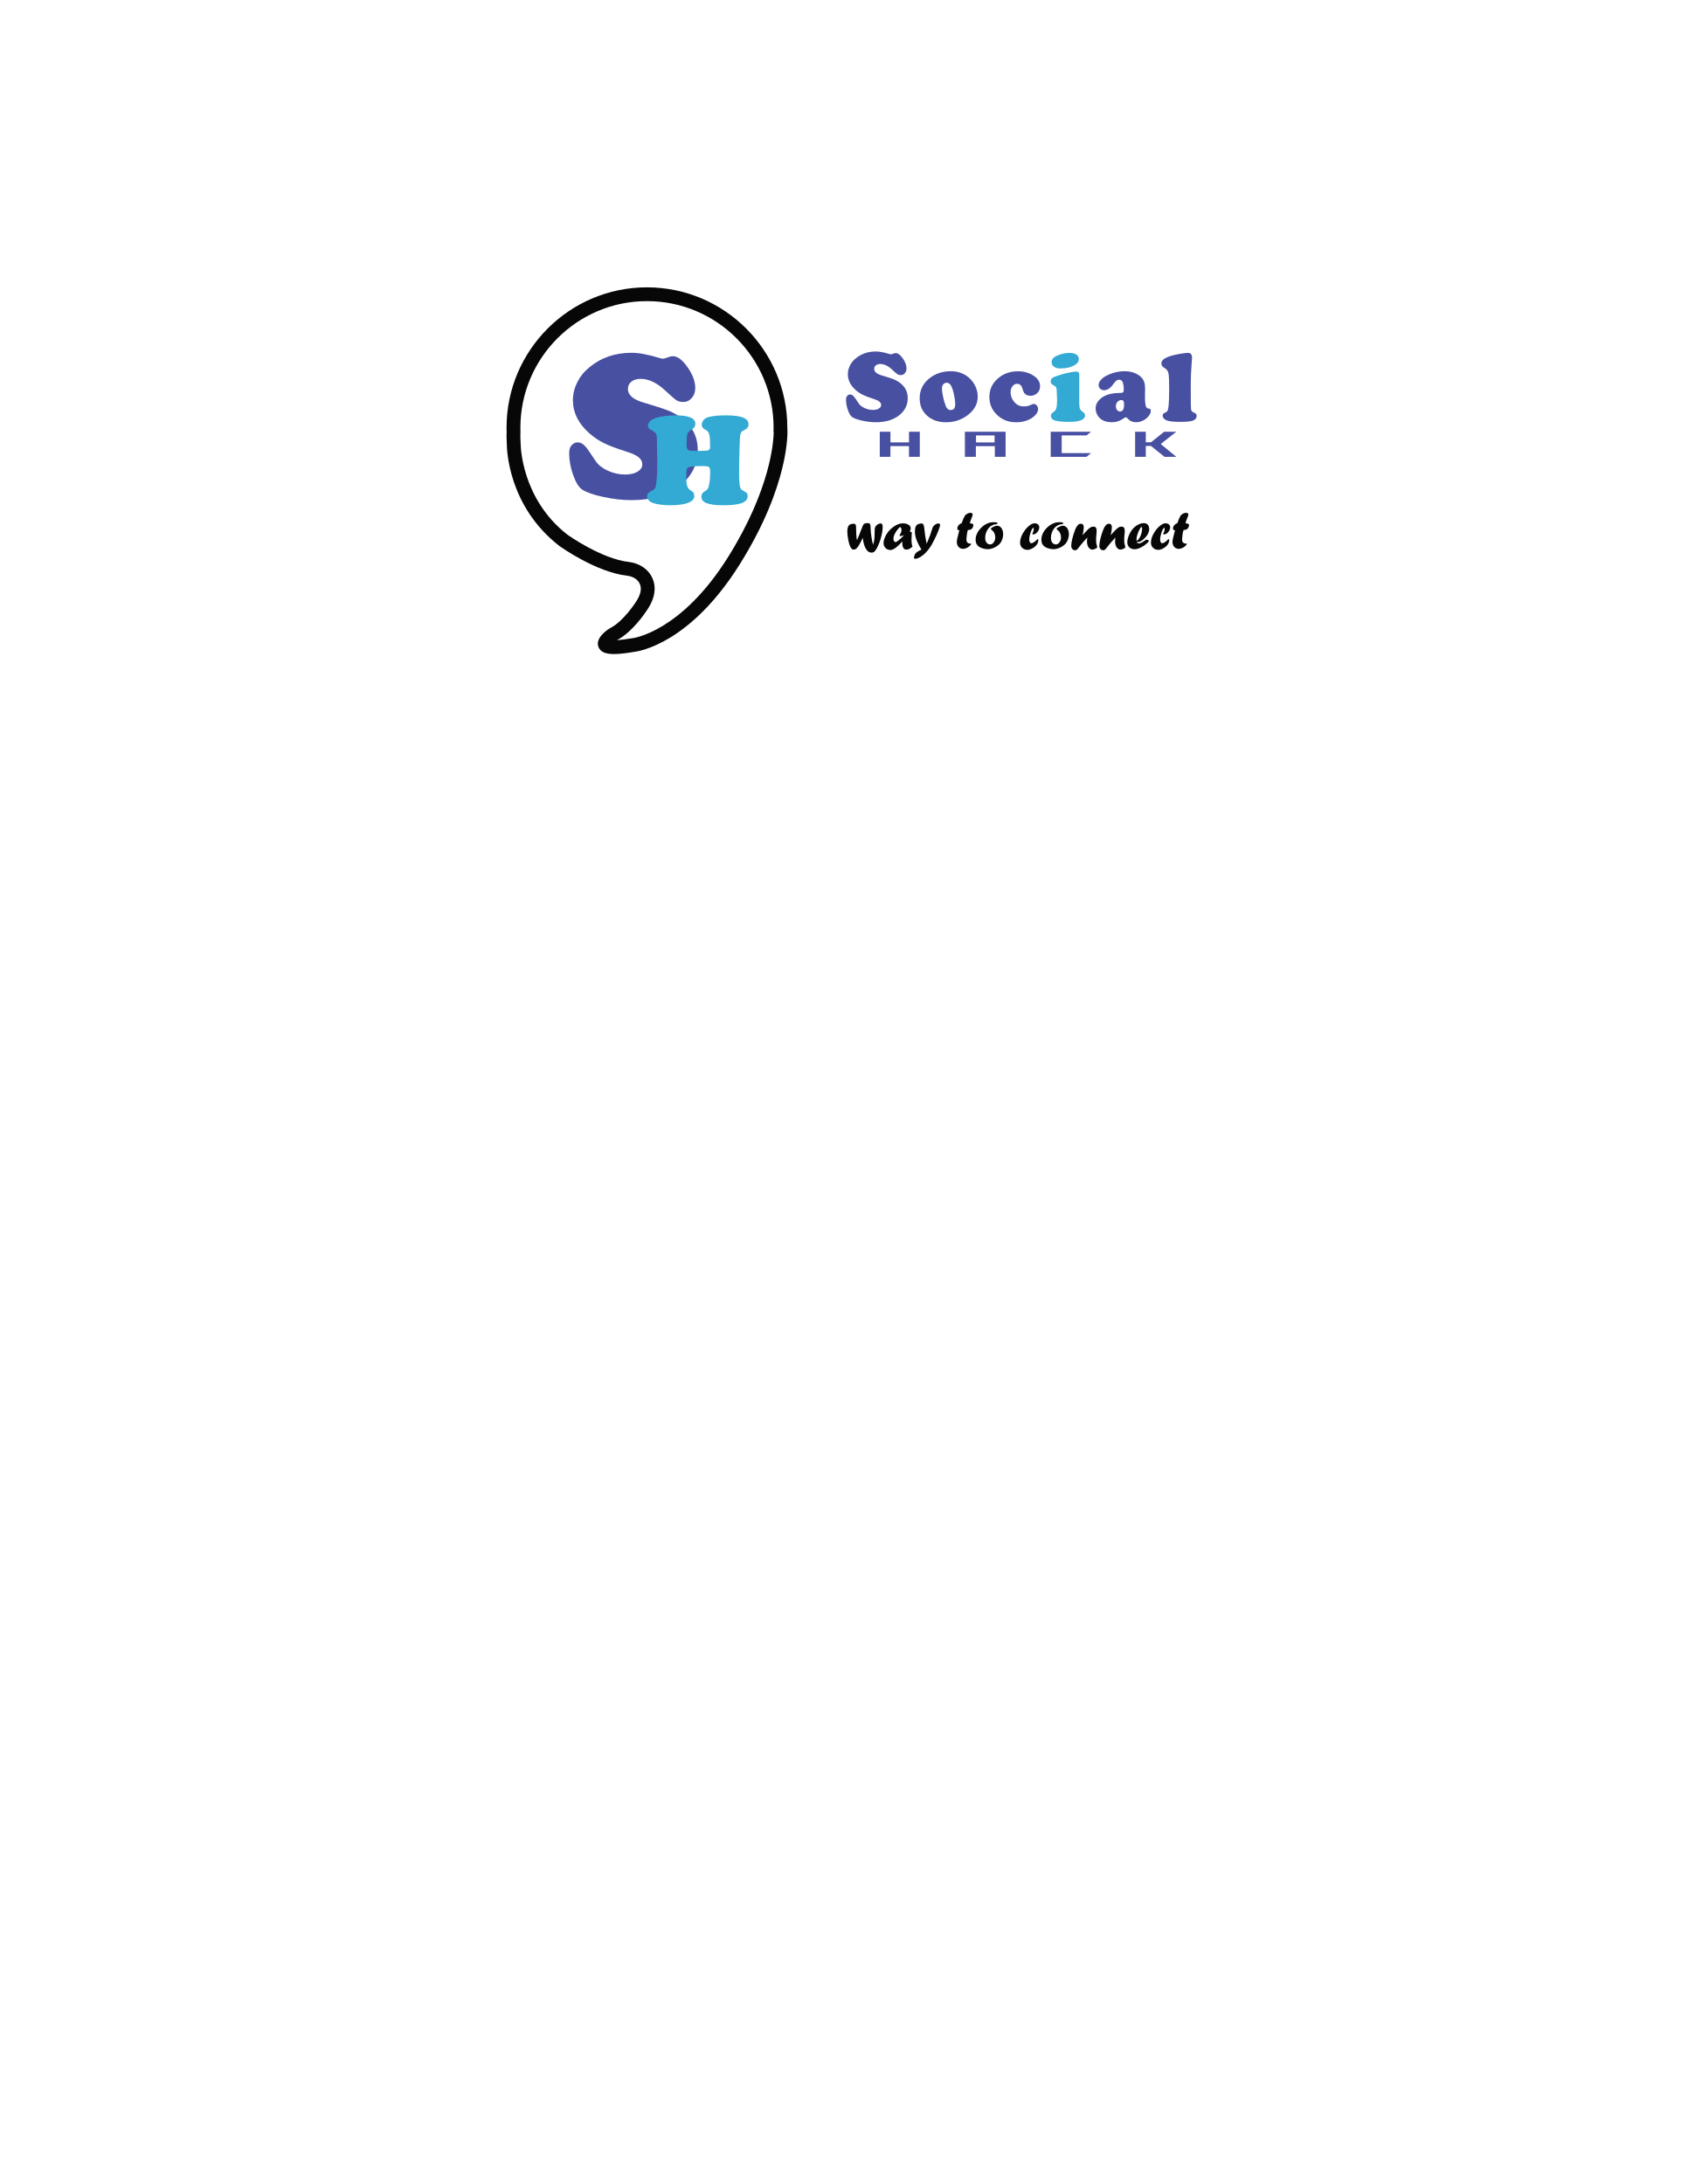
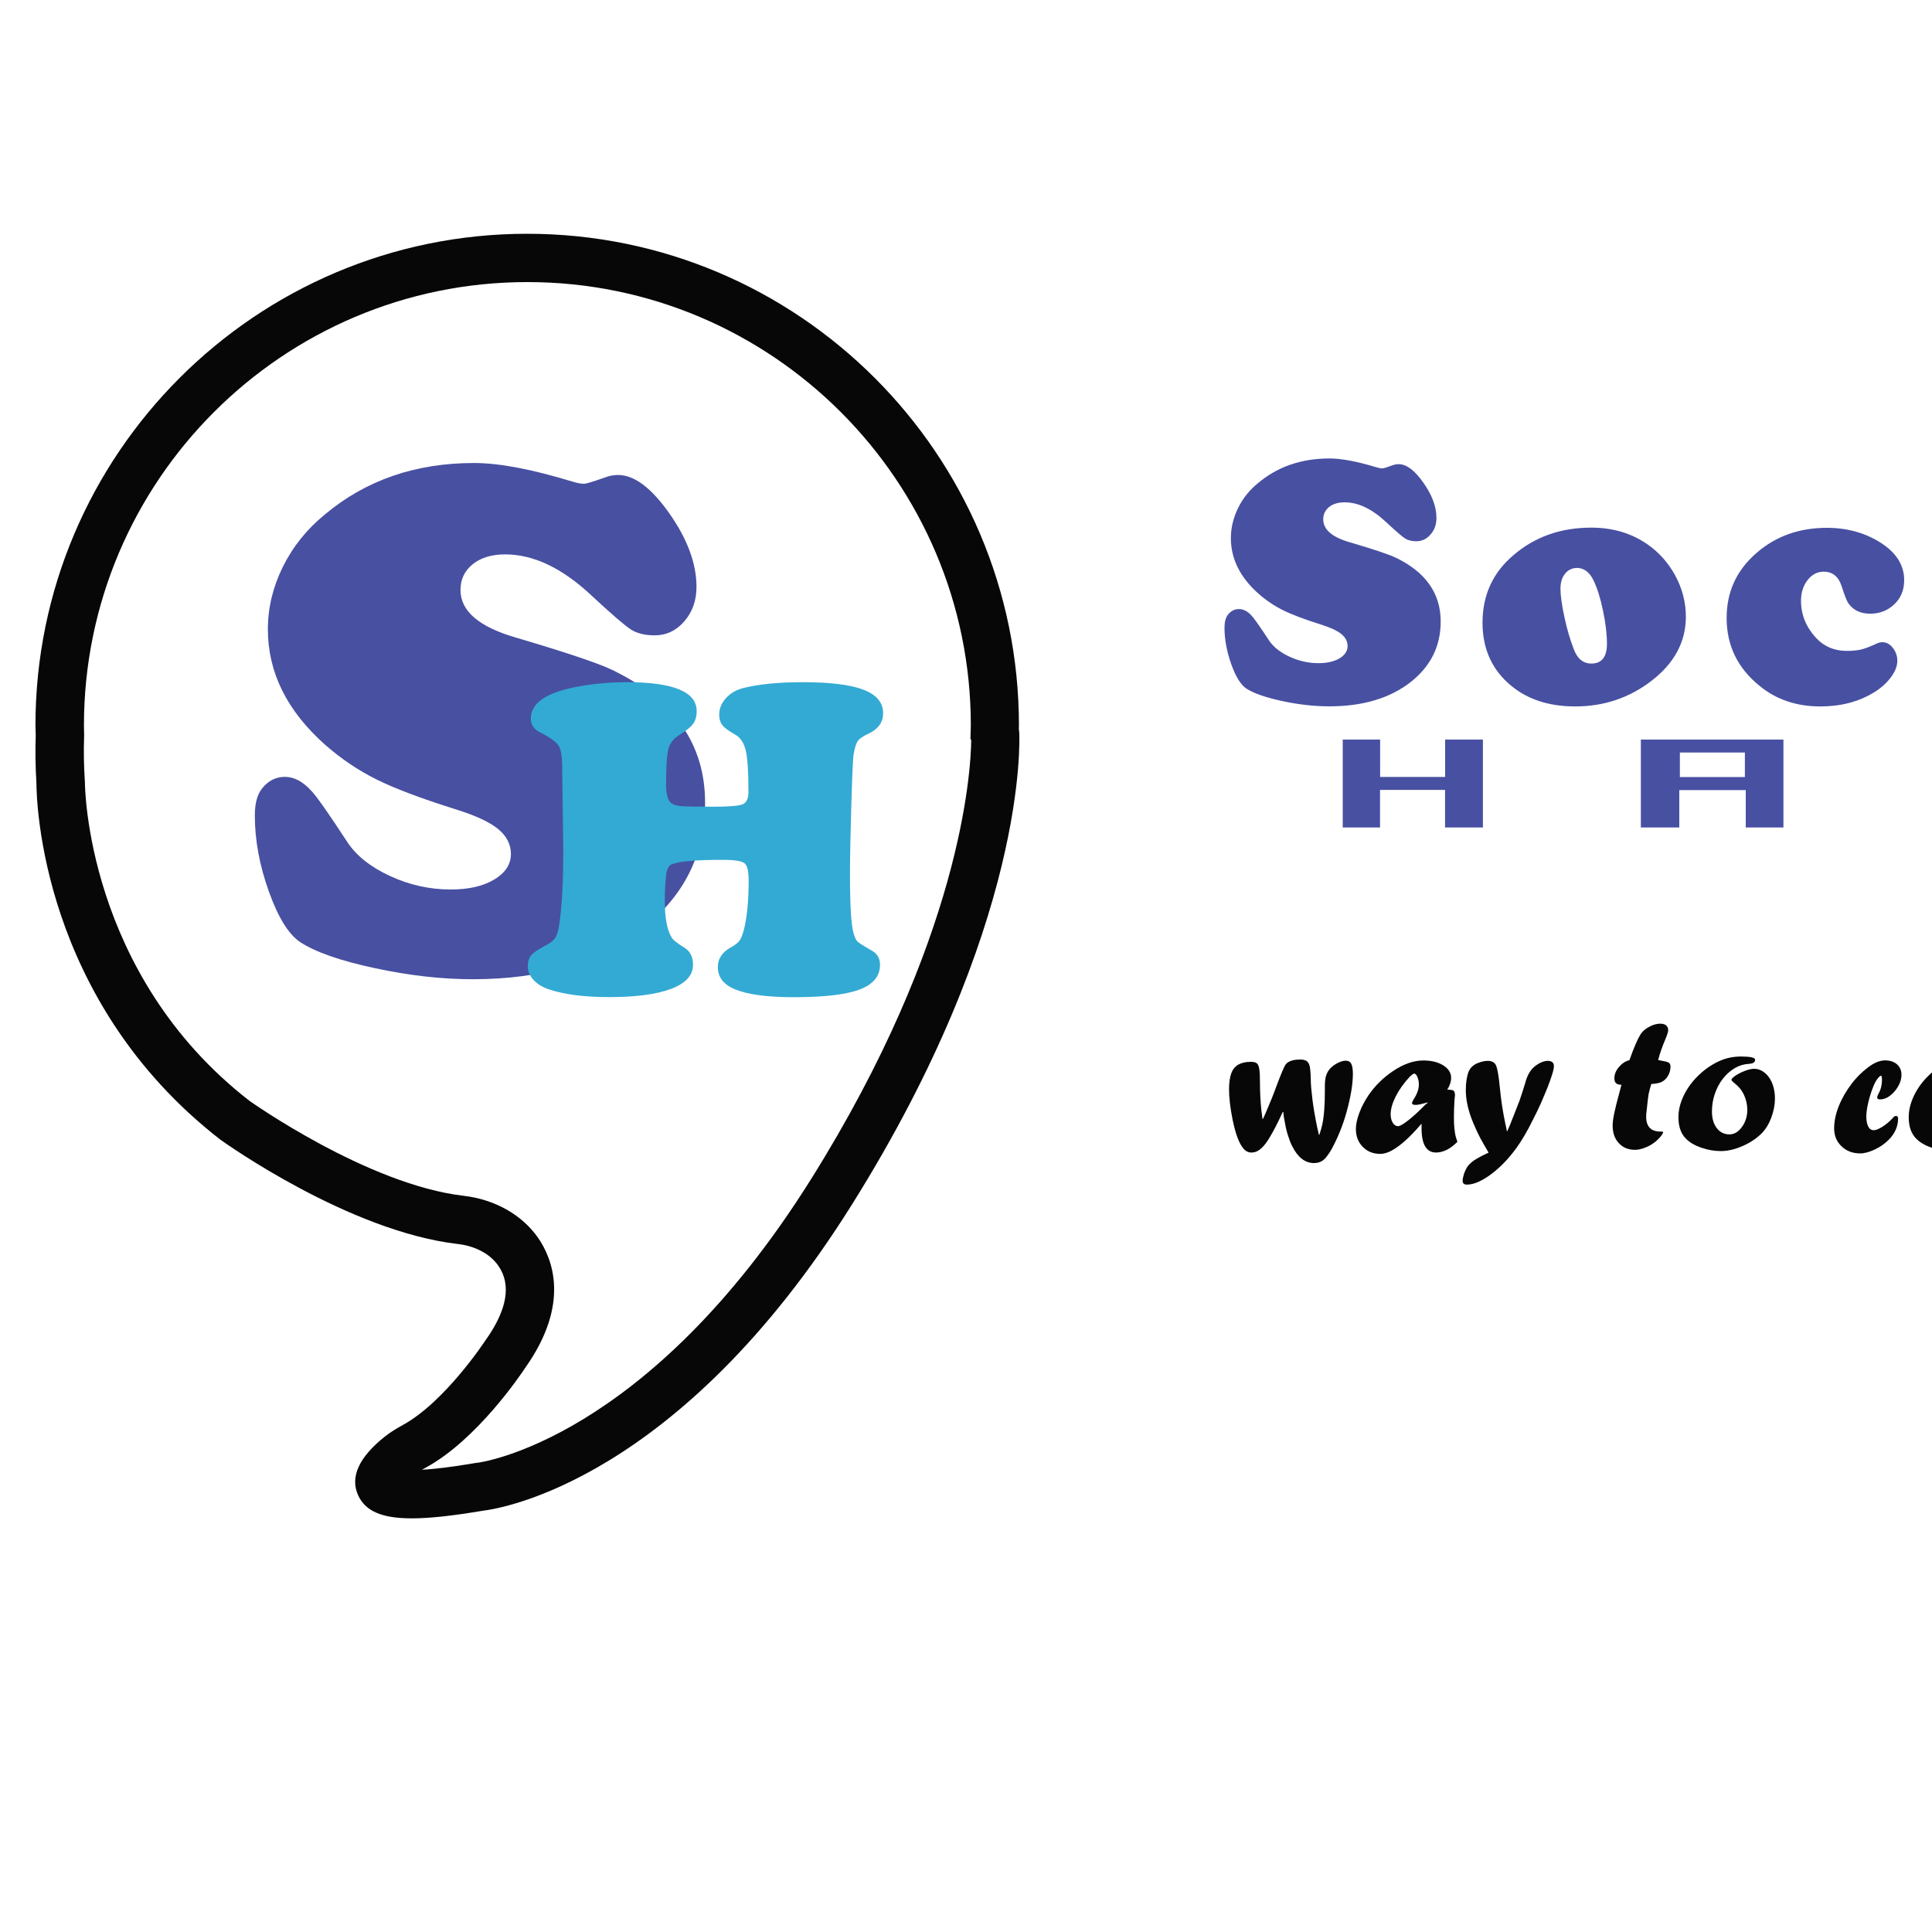
- <svg xmlns="http://www.w3.org/2000/svg" version="1.1" id="Layer_1" x="0px" y="0px" viewBox="0 0 612 792" style="enable-background:new 0 0 612 792;" xml:space="preserve">
+ <svg xmlns="http://www.w3.org/2000/svg" version="1.1" id="Layer_1" x="0px" y="0px" viewBox="180 80 200 200" style="enable-background:new 0 0 612 792;" xml:space="preserve">
  <style type="text/css">
	.st0{fill:none;stroke:#000000;stroke-miterlimit:10;}
	.st1{fill:#4850A2;}
	.st2{fill:#33AAD3;}
	.st3{fill:#070708;}
</style>
  <path class="st0" d="M154.49,230.73" />
  <g>
    <g>
      <g>
        <path class="st1" d="M229.08,127.93c2.58,0,5.97,0.64,10.16,1.92c0.5,0.15,0.9,0.23,1.2,0.23c0.25,0,1-0.23,2.26-0.68     c0.4-0.15,0.83-0.23,1.28-0.23c1.68,0,3.45,1.33,5.32,3.99s2.8,5.19,2.8,7.6c0,1.4-0.42,2.59-1.26,3.56s-1.86,1.45-3.07,1.45     c-1,0-1.82-0.2-2.45-0.6c-0.63-0.4-2.01-1.59-4.14-3.57c-3.01-2.81-5.97-4.21-8.88-4.21c-1.4,0-2.53,0.34-3.37,1.02     s-1.26,1.57-1.26,2.67c0,2.18,1.92,3.82,5.76,4.93c5.19,1.53,8.51,2.65,9.97,3.35c6.4,3.11,9.59,7.69,9.59,13.73     c0,5.34-2.18,9.71-6.55,13.09c-4.46,3.46-10.3,5.19-17.49,5.19c-3.21,0-6.6-0.38-10.16-1.15c-3.56-0.76-6.13-1.66-7.71-2.69     c-1.2-0.8-2.29-2.55-3.25-5.25c-0.97-2.7-1.45-5.32-1.45-7.88c0-1.23,0.25-2.16,0.75-2.78c0.63-0.8,1.42-1.2,2.37-1.2     c0.95,0,1.87,0.49,2.75,1.47c0.53,0.55,1.77,2.32,3.72,5.3c0.93,1.4,2.4,2.57,4.42,3.5s4.11,1.39,6.26,1.39     c1.86,0,3.36-0.34,4.51-1.03c1.15-0.69,1.73-1.57,1.73-2.65c0-1-0.45-1.87-1.35-2.6c-0.9-0.73-2.37-1.4-4.4-2.03     c-3.59-1.13-6.32-2.16-8.2-3.1s-3.64-2.13-5.27-3.56c-3.96-3.51-5.94-7.5-5.94-11.96c0-2.21,0.51-4.36,1.54-6.45     c1.03-2.09,2.48-3.91,4.36-5.44C217.87,129.7,223.02,127.93,229.08,127.93z" />
      </g>
      <g>
        <path class="st2" d="M244.89,150.62c4.82,0,7.23,1,7.23,2.99c0,0.54-0.12,0.98-0.37,1.32c-0.25,0.34-0.72,0.72-1.41,1.14     c-0.6,0.37-0.99,0.86-1.15,1.46c-0.16,0.6-0.24,1.82-0.24,3.66c0,1.08,0.2,1.75,0.6,1.99c0.23,0.15,0.58,0.25,1.05,0.28     c0.47,0.03,1.58,0.05,3.33,0.05c1.59,0,2.58-0.09,2.97-0.26c0.39-0.17,0.58-0.6,0.58-1.28c0-2.04-0.09-3.46-0.28-4.27     c-0.19-0.8-0.55-1.35-1.09-1.65c-0.68-0.39-1.13-0.71-1.34-0.99s-0.32-0.63-0.32-1.08c0-0.63,0.24-1.21,0.72-1.73     c0.48-0.52,1.11-0.87,1.88-1.05c1.61-0.39,3.62-0.58,6.05-0.58c2.84,0,4.94,0.26,6.29,0.78c1.35,0.52,2.03,1.33,2.03,2.42     c0,0.93-0.48,1.62-1.44,2.09c-0.6,0.28-1,0.54-1.18,0.8s-0.33,0.73-0.44,1.43c-0.06,0.39-0.14,2.1-0.23,5.15     c-0.09,3.04-0.14,5.46-0.14,7.26c0,3.14,0.12,5.13,0.35,5.98c0.12,0.46,0.26,0.77,0.42,0.93c0.15,0.15,0.64,0.46,1.46,0.93     c0.59,0.32,0.88,0.82,0.88,1.48c0,1.17-0.7,2.03-2.1,2.56c-1.4,0.53-3.67,0.8-6.8,0.8c-2.75,0-4.78-0.27-6.1-0.81     c-1.19-0.49-1.79-1.26-1.79-2.3c0-0.88,0.46-1.57,1.37-2.06c0.45-0.25,0.75-0.49,0.92-0.74c0.16-0.25,0.32-0.7,0.48-1.37     c0.28-1.3,0.42-2.89,0.42-4.78c0-0.97-0.14-1.58-0.43-1.81s-1.03-0.35-2.24-0.35c-2.77,0-4.53,0.15-5.29,0.46     c-0.31,0.12-0.5,0.49-0.58,1.09c-0.09,0.74-0.14,1.65-0.14,2.74c0,1.76,0.25,3.03,0.74,3.8c0.17,0.25,0.57,0.56,1.21,0.95     c0.65,0.37,0.97,0.98,0.97,1.83c0,1.08-0.75,1.91-2.25,2.48c-1.5,0.57-3.64,0.86-6.42,0.86c-2.53,0-4.61-0.26-6.21-0.79     c-0.7-0.23-1.24-0.56-1.63-0.99c-0.39-0.43-0.59-0.89-0.59-1.4c0-0.51,0.12-0.9,0.37-1.18c0.25-0.28,0.79-0.63,1.62-1.07     c0.43-0.22,0.74-0.49,0.92-0.83c0.18-0.34,0.31-0.91,0.41-1.72c0.23-1.81,0.35-4.17,0.35-7.09c0-0.54-0.01-1.18-0.02-1.92     c-0.06-3.71-0.09-5.83-0.09-6.35c0.02-1.33-0.1-2.21-0.34-2.63c-0.24-0.43-0.87-0.89-1.89-1.4c-0.68-0.32-1.02-0.81-1.02-1.46     c0-1.56,1.51-2.64,4.54-3.25C241.22,150.8,243.03,150.62,244.89,150.62z" />
      </g>
      <g>
        <path class="st3" d="M222.64,237.18c-3.18,0-4.84-0.78-5.57-2.4c-0.85-1.88,0.08-3.92,2.76-6.06c0.63-0.5,1.27-0.87,1.83-1.18     c4.38-2.38,8.52-8.68,8.56-8.74l0.06-0.08c2.23-3.15,2.67-5.73,1.31-7.69c-0.85-1.22-2.38-2.04-4.18-2.25     c-11.26-1.3-24.08-10.43-24.62-10.82c-18.56-14.43-19.01-35.07-19.02-36.9c-0.1-1.65-0.13-3.33-0.07-4.99l-0.01-0.24     c-0.01-0.24-0.02-0.49-0.02-0.73c0-28.07,22.83-50.9,50.9-50.9c28.07,0,50.91,22.83,50.91,50.9c0,0.12,0,0.25-0.01,0.37     l0.04,0.33c0.04,0.8,0.85,19.91-17.34,48.93l0,0c-17.91,28.57-36.38,31.44-38.12,31.65C226.95,236.9,224.53,237.18,222.64,237.18     z M234.39,221.57c-0.45,0.68-5,7.47-10.32,10.36c-0.13,0.07-0.26,0.15-0.39,0.22c1.24-0.07,3.04-0.27,5.6-0.71l0.18-0.02     c0.16-0.02,17.5-2.24,34.49-29.34l0,0c15.58-24.87,16.55-42.2,16.59-45.46l-0.08-0.15l0.03-0.99c0.01-0.13,0.01-0.25,0.01-0.38     c0-25.31-20.59-45.9-45.91-45.9c-25.31,0-45.9,20.59-45.9,45.9c0,0.19,0.01,0.38,0.01,0.57l0.01,0.42l0,0.07     c-0.06,1.57-0.03,3.09,0.07,4.66l0.01,0.09l0,0.09c0,0.19,0.08,19.78,17.01,32.94c0.04,0.03,12.24,8.7,22.21,9.85     c3.23,0.38,6.04,1.97,7.7,4.36C237.21,210.33,239.05,214.97,234.39,221.57z" />
      </g>
    </g>
    <g>
      <path class="st1" d="M317.63,127.46c1.24,0,2.87,0.31,4.88,0.92c0.24,0.07,0.43,0.11,0.58,0.11c0.12,0,0.48-0.11,1.08-0.33    c0.19-0.07,0.4-0.11,0.62-0.11c0.81,0,1.66,0.64,2.56,1.92c0.9,1.28,1.35,2.49,1.35,3.65c0,0.67-0.2,1.24-0.61,1.71    c-0.4,0.46-0.89,0.7-1.47,0.7c-0.48,0-0.87-0.1-1.17-0.29c-0.3-0.19-0.96-0.76-1.99-1.72c-1.45-1.35-2.87-2.02-4.26-2.02    c-0.67,0-1.21,0.16-1.62,0.49c-0.4,0.33-0.6,0.75-0.6,1.28c0,1.05,0.92,1.84,2.76,2.37c2.49,0.73,4.09,1.27,4.79,1.61    c3.07,1.49,4.61,3.69,4.61,6.59c0,2.57-1.05,4.66-3.14,6.29c-2.14,1.66-4.94,2.49-8.4,2.49c-1.54,0-3.17-0.18-4.88-0.55    c-1.71-0.37-2.94-0.8-3.7-1.29c-0.58-0.39-1.1-1.23-1.56-2.52c-0.46-1.29-0.7-2.56-0.7-3.79c0-0.59,0.12-1.04,0.36-1.34    c0.3-0.39,0.68-0.58,1.14-0.58c0.46,0,0.9,0.23,1.32,0.7c0.25,0.27,0.85,1.11,1.79,2.55c0.45,0.67,1.15,1.23,2.12,1.68    c0.97,0.45,1.97,0.67,3.01,0.67c0.89,0,1.61-0.17,2.17-0.5c0.55-0.33,0.83-0.76,0.83-1.27c0-0.48-0.22-0.9-0.65-1.25    c-0.43-0.35-1.14-0.67-2.11-0.98c-1.72-0.54-3.04-1.04-3.94-1.49c-0.9-0.45-1.75-1.02-2.53-1.71c-1.9-1.69-2.85-3.6-2.85-5.75    c0-1.06,0.25-2.09,0.74-3.1c0.49-1.01,1.19-1.88,2.1-2.61C312.25,128.31,314.72,127.46,317.63,127.46z" />
    </g>
    <g>
      <path class="st1" d="M344.73,134.62c2.21,0,4.14,0.57,5.8,1.72c1.19,0.82,2.15,1.89,2.87,3.2c0.75,1.37,1.12,2.81,1.12,4.3    c0,2.61-1.2,4.84-3.6,6.67c-2.29,1.75-4.91,2.62-7.86,2.62c-2.88,0-5.21-0.82-6.99-2.46c-1.73-1.59-2.6-3.66-2.6-6.21    c0-2.84,1.06-5.17,3.18-6.97C338.87,135.57,341.56,134.62,344.73,134.62z M343.29,138.79c-0.53,0-0.95,0.2-1.27,0.59    c-0.32,0.39-0.48,0.91-0.48,1.56c0,0.72,0.14,1.71,0.41,2.95c0.27,1.25,0.59,2.35,0.97,3.32c0.37,0.99,0.98,1.48,1.82,1.48    c1.07,0,1.61-0.68,1.61-2.04c0-1.01-0.14-2.16-0.41-3.45c-0.27-1.29-0.6-2.34-0.99-3.14C344.55,139.24,344,138.82,343.29,138.79z" />
    </g>
    <g>
      <path class="st1" d="M369.12,134.64c2.14,0,4.04,0.54,5.67,1.61c1.55,1.02,2.33,2.29,2.33,3.81c0,1.05-0.36,1.9-1.08,2.55    c-0.67,0.61-1.49,0.92-2.44,0.92c-1,0-1.75-0.36-2.26-1.08c-0.16-0.23-0.39-0.81-0.69-1.75c-0.32-1.01-0.95-1.52-1.86-1.52    c-0.66,0-1.22,0.29-1.67,0.87c-0.45,0.58-0.68,1.29-0.68,2.13c0,1.45,0.52,2.73,1.55,3.85c0.84,0.9,1.9,1.35,3.18,1.35    c0.6,0,1.11-0.05,1.52-0.15c0.41-0.1,0.95-0.31,1.61-0.62c0.17-0.08,0.35-0.13,0.56-0.13c0.41,0,0.77,0.19,1.08,0.58    c0.31,0.39,0.47,0.84,0.47,1.35c0,0.54-0.22,1.11-0.67,1.71c-0.45,0.6-1.03,1.12-1.75,1.56c-1.57,0.96-3.42,1.45-5.55,1.45    c-2.48,0-4.6-0.72-6.34-2.17c-2.24-1.83-3.36-4.16-3.36-6.99c0-2.72,1.04-4.97,3.13-6.76    C363.86,135.49,366.28,134.64,369.12,134.64z" />
    </g>
    <g>
      <path class="st2" d="M391.34,135.88v10.5c0,0.83,0.08,1.44,0.23,1.82c0.15,0.39,0.46,0.74,0.91,1.07    c0.37,0.27,0.62,0.49,0.75,0.68c0.13,0.19,0.19,0.42,0.19,0.71c0,1.55-1.97,2.33-5.91,2.33c-2.12,0-3.8-0.17-5.04-0.51    c-0.42-0.12-0.76-0.33-1.02-0.63c-0.26-0.3-0.39-0.64-0.39-1.03c0-0.33,0.07-0.58,0.2-0.76s0.47-0.47,1.01-0.87    c0.37-0.28,0.64-0.73,0.79-1.35c0.16-0.63,0.23-1.56,0.23-2.8c0-0.4-0.03-1.14-0.08-2.23c-0.05-1.09-0.09-1.73-0.12-1.91    c-0.07-0.49-0.41-0.87-1.01-1.14c-0.75-0.33-1.12-0.81-1.12-1.45c0-0.76,0.49-1.32,1.46-1.7c1.35-0.52,2.79-0.96,4.34-1.32    c1.54-0.36,2.73-0.54,3.58-0.54C391.01,134.76,391.34,135.14,391.34,135.88z M387.76,127.97c1.05,0,1.88,0.2,2.49,0.59    c0.61,0.39,0.92,0.92,0.92,1.58c0,0.93-0.46,1.66-1.39,2.2c-1.47,0.86-3.25,1.28-5.33,1.28c-0.88,0-1.58-0.17-2.1-0.51    c-0.7-0.43-1.05-1.04-1.05-1.81c0-1.04,0.74-1.85,2.22-2.44C385.04,128.27,386.45,127.97,387.76,127.97z" />
    </g>
    <g>
      <path class="st1" d="M407.79,134.62c2.1,0,3.87,0.53,5.33,1.59c0.77,0.57,1.31,1.21,1.62,1.94c0.31,0.73,0.46,1.73,0.46,3.01    l-0.04,2.69c0,1.87,0.13,3.08,0.4,3.63c0.13,0.27,0.26,0.43,0.38,0.51s0.37,0.14,0.76,0.2c0.39,0.06,0.58,0.31,0.58,0.76    c0,0.58-0.23,1.18-0.7,1.81c-0.46,0.63-1.06,1.15-1.8,1.57c-0.9,0.53-1.85,0.79-2.84,0.79c-1.27,0-2.26-0.43-3-1.3    c-0.25-0.31-0.49-0.47-0.7-0.47c-0.24,0-0.56,0.15-0.96,0.45c-1.2,0.88-2.57,1.32-4.1,1.32c-1.58,0-2.85-0.34-3.83-1.01    c-0.64-0.45-1.14-1.03-1.52-1.74c-0.37-0.72-0.56-1.47-0.56-2.25c0-1.25,0.51-2.36,1.52-3.32c1.58-1.52,3.94-2.28,7.08-2.29    c0.7,0,1.14-0.07,1.32-0.21c0.18-0.14,0.27-0.46,0.27-0.97c0-1.28-0.13-2.2-0.4-2.77c-0.26-0.57-0.7-0.86-1.3-0.86    c-0.36,0-0.68,0.11-0.97,0.33c-0.28,0.22-0.64,0.61-1.06,1.19c-1.07,1.53-2.19,2.29-3.36,2.29c-0.59,0-1.07-0.17-1.45-0.52    c-0.37-0.35-0.56-0.81-0.56-1.37c0-0.58,0.23-1.16,0.7-1.73s1.09-1.08,1.89-1.52C403.15,135.2,405.42,134.62,407.79,134.62z     M406.58,145.08c-0.53,0-0.99,0.22-1.38,0.65c-0.39,0.43-0.59,0.95-0.59,1.55c0,0.58,0.14,1.04,0.42,1.4    c0.28,0.35,0.64,0.53,1.1,0.53c0.96,0,1.45-0.81,1.45-2.44c0-0.66-0.07-1.11-0.21-1.34C407.23,145.21,406.97,145.09,406.58,145.08    z" />
    </g>
    <g>
      <path class="st1" d="M431.77,138.3v5.8c0,2.57,0.04,4.06,0.12,4.48c0.08,0.42,0.38,0.75,0.89,0.98c0.45,0.19,0.74,0.37,0.89,0.54    c0.15,0.17,0.23,0.41,0.23,0.72c0,0.4-0.14,0.76-0.42,1.08c-0.28,0.33-0.66,0.55-1.13,0.69c-0.87,0.26-2.33,0.4-4.39,0.4    c-2.32,0-3.96-0.17-4.9-0.52c-0.43-0.16-0.79-0.4-1.07-0.73c-0.28-0.33-0.42-0.68-0.42-1.04c0-0.29,0.08-0.51,0.23-0.67    c0.15-0.16,0.48-0.34,0.98-0.56c0.47-0.2,0.76-0.76,0.87-1.68c0.19-1.57,0.29-3.79,0.29-6.68c0-2.94-0.08-4.83-0.25-5.67    c-0.17-0.84-0.59-1.47-1.26-1.88c-0.51-0.29-0.85-0.56-1.04-0.82c-0.19-0.26-0.28-0.57-0.28-0.95c0-0.59,0.28-1.1,0.85-1.54    c0.57-0.44,1.47-0.85,2.71-1.22c0.83-0.25,1.91-0.49,3.23-0.72c1.32-0.23,2.29-0.34,2.89-0.34c0.95,0,1.43,0.59,1.43,1.77    c0,0.39-0.06,1.27-0.18,2.66C431.88,134.53,431.79,136.51,431.77,138.3z" />
    </g>
    <g>
      <g>
        <path class="st1" d="M333.51,156.56v9.1h-3.92v-3.89h-6.73v3.89H319v-9.1h3.87v3.87h6.73v-3.87H333.51z" />
      </g>
      <g>
        <path class="st1" d="M364.62,156.56v9.1h-3.9v-3.87h-6.88v3.87h-3.98v-9.1H364.62z M353.9,157.9v2.54h6.73v-2.54H353.9z" />
      </g>
      <g>
        <path class="st1" d="M395.62,164.32l-1.67,1.34h-12.97v-9.1h14.63l-1.65,1.34h-9v6.42H395.62z" />
      </g>
      <g>
        <path class="st1" d="M420.87,161.02l5.65,4.64h-4.27l-4.91-3.94h-1.88v3.94h-3.87v-9.1h3.87v3.82h1.88l4.78-3.82h4.4     L420.87,161.02z" />
      </g>
    </g>
    <g>
      <path class="st3" d="M312.78,195.14l-0.42,0.88c-0.38,0.79-0.74,1.43-1.05,1.93s-0.62,0.84-0.89,1.05    c-0.27,0.21-0.56,0.31-0.87,0.31c-0.31,0-0.59-0.13-0.82-0.4c-0.46-0.53-0.84-1.55-1.14-3.04c-0.24-1.2-0.36-2.24-0.36-3.12    c0-0.68,0.08-1.23,0.23-1.64s0.4-0.71,0.73-0.9s0.76-0.29,1.3-0.29c0.28,0,0.48,0.05,0.61,0.15s0.21,0.29,0.26,0.59    s0.07,0.74,0.07,1.33c0,1.08,0.05,2.1,0.16,3.06c0.01,0.05,0.05,0.31,0.1,0.78h0.05c0.05-0.1,0.08-0.18,0.11-0.23    s0.05-0.12,0.08-0.18s0.05-0.11,0.07-0.16s0.05-0.12,0.09-0.21c0.34-0.78,0.71-1.68,1.08-2.7c0.44-1.17,0.74-1.88,0.9-2.13    c0.04-0.06,0.11-0.12,0.19-0.2c0.31-0.23,0.76-0.34,1.34-0.34c0.31,0,0.53,0.06,0.68,0.17s0.25,0.3,0.31,0.57    c0.05,0.27,0.09,0.71,0.1,1.32c0,0.49,0.06,1.17,0.17,2.05s0.24,1.65,0.38,2.34c0.04,0.23,0.14,0.68,0.29,1.34h0.05    c0.14-0.43,0.24-0.77,0.29-1.01c0.19-0.83,0.28-2.02,0.28-3.57v-0.44c0-0.46,0.04-0.83,0.13-1.11s0.23-0.53,0.45-0.76    c0.23-0.23,0.49-0.42,0.79-0.56s0.56-0.22,0.79-0.22c0.27,0,0.46,0.11,0.57,0.32s0.17,0.56,0.17,1.03c0,1.07-0.22,2.4-0.66,3.99    c-0.38,1.36-0.89,2.61-1.51,3.76c-0.2,0.36-0.4,0.65-0.58,0.88c-0.19,0.23-0.38,0.39-0.59,0.48c-0.2,0.09-0.43,0.14-0.69,0.14    c-0.92,0-1.68-0.59-2.27-1.78c-0.18-0.36-0.33-0.78-0.47-1.24c-0.14-0.46-0.25-1-0.35-1.61c-0.03-0.1-0.06-0.32-0.08-0.65H312.78z    " />
      <path class="st3" d="M327.17,196.35v0.04l-0.04-0.04c-0.61,0.71-1.16,1.29-1.67,1.74s-0.97,0.79-1.4,1.02s-0.82,0.34-1.18,0.34    c-0.73,0-1.33-0.24-1.81-0.73s-0.71-1.11-0.71-1.86c0-0.46,0.12-1.01,0.35-1.64s0.56-1.25,0.97-1.86    c0.68-0.99,1.54-1.83,2.58-2.52c1.07-0.71,2.1-1.06,3.09-1.06c0.83,0,1.52,0.17,2.06,0.51s0.81,0.77,0.81,1.29    c0,0.38-0.13,0.79-0.4,1.22c0.35,0,0.57,0.04,0.66,0.11s0.14,0.25,0.14,0.52c0-0.03-0.02,0.11-0.05,0.4    c-0.04,0.64-0.06,1.25-0.06,1.81c0,0.29,0,0.51,0.01,0.66s0.02,0.32,0.04,0.52s0.04,0.35,0.06,0.47c0.05,0.31,0.14,0.61,0.25,0.91    c-0.39,0.38-0.76,0.67-1.12,0.84s-0.72,0.27-1.09,0.27c-1,0-1.5-0.84-1.5-2.52C327.15,196.62,327.16,196.46,327.17,196.35z     M327.76,194.12l-0.19,0.06c-0.47,0.13-0.81,0.2-1.02,0.2c-0.25,0-0.38-0.06-0.38-0.2c0-0.05,0.05-0.17,0.16-0.36    c0.36-0.55,0.55-1.07,0.55-1.56c0-0.28-0.05-0.54-0.15-0.77s-0.21-0.35-0.32-0.35c-0.1,0-0.26,0.11-0.48,0.33    c-0.61,0.66-1.09,1.33-1.44,2.02s-0.53,1.31-0.53,1.85c0,0.36,0.07,0.65,0.22,0.89s0.33,0.35,0.55,0.35c0.19,0,0.54-0.2,1.06-0.61    s1.1-0.94,1.74-1.6l0.26-0.21L327.76,194.12z" />
      <path class="st3" d="M337.77,192.5l0.13-0.42c0.17-0.65,0.43-1.15,0.77-1.5c0.22-0.22,0.48-0.4,0.76-0.55    c0.29-0.14,0.55-0.21,0.78-0.21c0.43,0,0.65,0.18,0.65,0.55c0,0.18-0.06,0.47-0.18,0.85s-0.27,0.82-0.46,1.3    c-0.19,0.48-0.42,1.02-0.67,1.6c-0.26,0.58-0.54,1.18-0.86,1.79c-0.57,1.16-1.14,2.14-1.72,2.94c-0.42,0.57-0.84,1.08-1.27,1.52    c-0.43,0.44-0.88,0.84-1.35,1.19s-0.92,0.62-1.34,0.8c-0.42,0.18-0.81,0.27-1.16,0.27c-0.29,0-0.44-0.13-0.44-0.38    c0-0.2,0.05-0.44,0.14-0.72c0.09-0.28,0.22-0.54,0.38-0.79c0.18-0.23,0.4-0.44,0.67-0.62c0.34-0.23,0.84-0.5,1.5-0.8    c-0.39-0.66-0.69-1.18-0.89-1.56s-0.42-0.86-0.67-1.44c-0.54-1.27-0.8-2.42-0.8-3.46c0-0.79,0.1-1.43,0.29-1.92    c0.18-0.42,0.5-0.72,0.97-0.9c0.38-0.15,0.72-0.22,1.02-0.22c0.42,0,0.71,0.16,0.85,0.48s0.28,1.08,0.39,2.26    c0.12,1.27,0.31,2.52,0.57,3.76c0.05,0.19,0.1,0.45,0.16,0.78h0.04c0.18-0.38,0.37-0.85,0.58-1.4c0.06-0.16,0.29-0.73,0.68-1.73    C337.5,193.35,337.66,192.87,337.77,192.5z" />
      <path class="st3" d="M348.68,189.75l0.04-0.12c0.43-1.21,0.8-2.06,1.11-2.56c0.15-0.23,0.36-0.44,0.63-0.62    c0.5-0.32,0.97-0.48,1.42-0.48c0.26,0,0.46,0.06,0.6,0.18c0.14,0.12,0.21,0.29,0.21,0.51c0,0.15-0.1,0.46-0.29,0.92    c-0.33,0.77-0.58,1.49-0.75,2.16c0.11,0.01,0.22,0.03,0.32,0.06c0.39,0.06,0.65,0.13,0.77,0.2c0.12,0.08,0.19,0.21,0.19,0.41    c0,0.35-0.09,0.66-0.26,0.96s-0.41,0.51-0.69,0.65c-0.21,0.1-0.56,0.16-1.04,0.2c-0.08,0.25-0.18,0.6-0.28,1.05    c-0.06,0.39-0.12,0.93-0.19,1.62c-0.04,0.25-0.06,0.49-0.06,0.71c0,1.03,0.5,1.54,1.49,1.54h0.06h0.03c0.12,0,0.18,0.02,0.18,0.06    c0,0.1-0.11,0.28-0.33,0.53c-0.22,0.25-0.47,0.47-0.73,0.65c-0.29,0.2-0.6,0.35-0.94,0.47s-0.65,0.18-0.92,0.18    c-0.69,0-1.24-0.23-1.67-0.69c-0.43-0.46-0.64-1.07-0.64-1.84c0-0.33,0.06-0.75,0.17-1.28s0.29-1.23,0.53-2.12    c0.04-0.16,0.08-0.32,0.13-0.49s0.07-0.27,0.08-0.31c-0.26-0.01-0.45-0.06-0.56-0.17s-0.17-0.27-0.17-0.51    c0-0.41,0.16-0.8,0.47-1.16S348.26,189.84,348.68,189.75z" />
      <path class="st3" d="M360.23,189.37c0.97,0,1.46,0.11,1.46,0.34c0,0.26-0.22,0.4-0.65,0.42c-0.53,0.03-1.02,0.18-1.47,0.45    s-0.86,0.63-1.22,1.09s-0.63,0.98-0.83,1.56s-0.3,1.19-0.3,1.84c0,0.71,0.17,1.28,0.5,1.71s0.76,0.65,1.3,0.65    c0.5,0,0.93-0.25,1.3-0.76s0.56-1.1,0.56-1.78c0-0.55-0.12-1.07-0.35-1.56s-0.57-0.89-1.01-1.23c-0.19-0.15-0.28-0.26-0.28-0.32    c0-0.09,0.13-0.23,0.4-0.42c0.3-0.2,0.63-0.37,1.01-0.51s0.68-0.21,0.94-0.21c0.29,0,0.57,0.08,0.83,0.23s0.5,0.37,0.7,0.65    s0.36,0.61,0.46,0.98s0.16,0.76,0.16,1.18c0,0.69-0.13,1.37-0.39,2.05s-0.6,1.22-1.03,1.64c-0.55,0.53-1.21,0.96-1.98,1.29    s-1.51,0.5-2.2,0.5c-0.68,0-1.35-0.12-2.02-0.35s-1.2-0.54-1.59-0.93c-0.52-0.52-0.78-1.26-0.78-2.22c0-0.76,0.19-1.51,0.56-2.27    s0.87-1.44,1.51-2.06s1.33-1.1,2.1-1.46S359.45,189.37,360.23,189.37z" />
      <path class="st3" d="M375.22,189.77c0.5,0.02,0.89,0.16,1.18,0.43s0.44,0.62,0.44,1.07c0,0.39-0.11,0.78-0.34,1.18    s-0.51,0.72-0.85,0.98s-0.69,0.38-1.03,0.38c-0.2,0-0.3-0.07-0.3-0.21c0-0.05,0.04-0.17,0.12-0.34c0.25-0.43,0.38-0.92,0.38-1.48    c0-0.28-0.03-0.42-0.1-0.42c-0.09,0-0.22,0.12-0.39,0.35s-0.31,0.51-0.43,0.83c-0.2,0.5-0.37,1.04-0.5,1.6s-0.2,1.04-0.2,1.44    c0,0.44,0.07,0.79,0.2,1.04s0.32,0.38,0.56,0.38c0.22,0,0.52-0.12,0.89-0.35s0.72-0.52,1.05-0.87c0.14-0.18,0.26-0.26,0.36-0.26    c0.16,0,0.23,0.09,0.23,0.26c0,0.8-0.31,1.53-0.94,2.18c-0.43,0.43-0.92,0.78-1.48,1.04s-1.06,0.4-1.5,0.4    c-0.77,0-1.42-0.24-1.93-0.73s-0.77-1.1-0.77-1.85s0.16-1.52,0.49-2.34s0.78-1.59,1.35-2.33s1.22-1.35,1.94-1.85    c0.52-0.35,1.03-0.53,1.52-0.53H375.22z" />
      <path class="st3" d="M384.07,189.37c0.97,0,1.46,0.11,1.46,0.34c0,0.26-0.22,0.4-0.65,0.42c-0.53,0.03-1.02,0.18-1.47,0.45    s-0.86,0.63-1.22,1.09s-0.63,0.98-0.83,1.56s-0.3,1.19-0.3,1.84c0,0.71,0.17,1.28,0.5,1.71s0.76,0.65,1.3,0.65    c0.5,0,0.93-0.25,1.3-0.76s0.56-1.1,0.56-1.78c0-0.55-0.12-1.07-0.35-1.56s-0.57-0.89-1.01-1.23c-0.19-0.15-0.28-0.26-0.28-0.32    c0-0.09,0.13-0.23,0.4-0.42c0.3-0.2,0.63-0.37,1.01-0.51s0.68-0.21,0.94-0.21c0.29,0,0.57,0.08,0.83,0.23s0.5,0.37,0.7,0.65    s0.36,0.61,0.46,0.98s0.16,0.76,0.16,1.18c0,0.69-0.13,1.37-0.39,2.05s-0.6,1.22-1.03,1.64c-0.55,0.53-1.21,0.96-1.98,1.29    s-1.51,0.5-2.2,0.5c-0.68,0-1.35-0.12-2.02-0.35s-1.2-0.54-1.59-0.93c-0.52-0.52-0.78-1.26-0.78-2.22c0-0.76,0.19-1.51,0.56-2.27    s0.87-1.44,1.51-2.06s1.33-1.1,2.1-1.46S383.29,189.37,384.07,189.37z" />
      <path class="st3" d="M392.59,194.05l0.59-0.69c0.59-0.66,1.07-1.15,1.42-1.47c0.35-0.32,0.66-0.56,0.94-0.7s0.56-0.22,0.84-0.22    c0.46,0,0.79,0.12,0.98,0.37s0.28,0.68,0.28,1.29c0,0.25-0.03,0.63-0.08,1.12c-0.08,0.66-0.12,1.28-0.12,1.86    c0,0.65,0.03,1.18,0.1,1.58c0.05,0.25,0.11,0.49,0.21,0.74c0.07,0.23,0.1,0.39,0.1,0.48c0,0.1-0.04,0.19-0.12,0.24    c-0.2,0.18-0.47,0.33-0.8,0.46s-0.61,0.2-0.84,0.2c-0.37,0-0.71-0.13-1.01-0.38s-0.54-0.61-0.7-1.05s-0.25-0.96-0.25-1.52    c0-0.38,0.04-0.82,0.12-1.34l-0.04-0.04c-0.28,0.31-0.51,0.56-0.68,0.74s-0.33,0.35-0.48,0.52c-0.73,0.83-1.35,1.59-1.86,2.26    c-0.2,0.26-0.37,0.49-0.54,0.68c-0.24,0.24-0.51,0.36-0.82,0.36c-0.42,0-0.75-0.16-1.02-0.47s-0.39-0.72-0.39-1.21    c0-0.31,0.04-0.68,0.11-1.12s0.17-0.92,0.29-1.42s0.26-1.02,0.43-1.56s0.35-1.04,0.54-1.52c0.3-0.8,0.66-1.43,1.09-1.88    c0.29-0.29,0.65-0.44,1.06-0.44c0.68,0,1.02,0.44,1.02,1.32c0,0.64-0.13,1.57-0.4,2.77L392.59,194.05z" />
      <path class="st3" d="M402.78,194.05l0.59-0.69c0.59-0.66,1.07-1.15,1.42-1.47c0.35-0.32,0.66-0.56,0.94-0.7s0.56-0.22,0.84-0.22    c0.46,0,0.79,0.12,0.98,0.37s0.28,0.68,0.28,1.29c0,0.25-0.03,0.63-0.08,1.12c-0.08,0.66-0.12,1.28-0.12,1.86    c0,0.65,0.03,1.18,0.1,1.58c0.05,0.25,0.11,0.49,0.21,0.74c0.07,0.23,0.1,0.39,0.1,0.48c0,0.1-0.04,0.19-0.12,0.24    c-0.2,0.18-0.47,0.33-0.8,0.46s-0.61,0.2-0.84,0.2c-0.37,0-0.71-0.13-1.01-0.38s-0.54-0.61-0.7-1.05s-0.25-0.96-0.25-1.52    c0-0.38,0.04-0.82,0.12-1.34l-0.04-0.04c-0.28,0.31-0.51,0.56-0.68,0.74s-0.33,0.35-0.48,0.52c-0.73,0.83-1.35,1.59-1.86,2.26    c-0.2,0.26-0.37,0.49-0.54,0.68c-0.24,0.24-0.51,0.36-0.82,0.36c-0.42,0-0.75-0.16-1.02-0.47s-0.39-0.72-0.39-1.21    c0-0.31,0.04-0.68,0.11-1.12s0.17-0.92,0.29-1.42s0.26-1.02,0.43-1.56s0.35-1.04,0.54-1.52c0.3-0.8,0.66-1.43,1.09-1.88    c0.29-0.29,0.65-0.44,1.06-0.44c0.68,0,1.02,0.44,1.02,1.32c0,0.64-0.13,1.57-0.4,2.77L402.78,194.05z" />
      <path class="st3" d="M412.18,196.47c0.07,0.39,0.33,0.59,0.76,0.59c0.49,0,1.12-0.29,1.9-0.86c0.46-0.33,0.76-0.5,0.92-0.5    c0.2,0,0.38,0.05,0.55,0.16s0.25,0.21,0.25,0.32c0,0.12-0.09,0.27-0.28,0.46c-0.34,0.35-0.74,0.68-1.19,1.01s-0.88,0.6-1.3,0.82    s-0.83,0.39-1.25,0.52s-0.79,0.19-1.11,0.19c-0.81,0-1.46-0.23-1.95-0.7s-0.73-1.09-0.73-1.86c0-0.59,0.13-1.26,0.39-2.01    s0.6-1.44,1.04-2.09c0.51-0.76,1.15-1.4,1.89-1.9c0.92-0.61,1.81-0.92,2.66-0.92c0.61,0,1.09,0.19,1.44,0.58s0.52,0.92,0.52,1.6    c0,0.53-0.14,1.08-0.42,1.65s-0.69,1.12-1.23,1.65c-0.44,0.44-0.88,0.79-1.3,1.04s-0.8,0.37-1.12,0.37    C412.48,196.58,412.33,196.54,412.18,196.47z M412.16,196.16c0.3-0.2,0.53-0.4,0.68-0.61c0.34-0.42,0.61-0.91,0.8-1.46    c0.15-0.36,0.27-0.76,0.35-1.2s0.13-0.86,0.13-1.24c0-0.36-0.08-0.54-0.22-0.54c-0.21,0-0.53,0.46-0.96,1.38    c-0.25,0.55-0.46,1.1-0.62,1.66s-0.24,1.02-0.24,1.42C412.08,195.71,412.11,195.9,412.16,196.16z" />
      <path class="st3" d="M422.68,189.77c0.5,0.02,0.89,0.16,1.18,0.43s0.44,0.62,0.44,1.07c0,0.39-0.11,0.78-0.34,1.18    s-0.51,0.72-0.85,0.98s-0.69,0.38-1.03,0.38c-0.2,0-0.3-0.07-0.3-0.21c0-0.05,0.04-0.17,0.12-0.34c0.25-0.43,0.38-0.92,0.38-1.48    c0-0.28-0.03-0.42-0.1-0.42c-0.09,0-0.22,0.12-0.39,0.35s-0.31,0.51-0.43,0.83c-0.2,0.5-0.37,1.04-0.5,1.6s-0.2,1.04-0.2,1.44    c0,0.44,0.07,0.79,0.2,1.04s0.32,0.38,0.56,0.38c0.22,0,0.52-0.12,0.89-0.35s0.72-0.52,1.05-0.87c0.14-0.18,0.26-0.26,0.36-0.26    c0.16,0,0.23,0.09,0.23,0.26c0,0.8-0.31,1.53-0.94,2.18c-0.43,0.43-0.92,0.78-1.48,1.04s-1.06,0.4-1.5,0.4    c-0.77,0-1.42-0.24-1.93-0.73s-0.77-1.1-0.77-1.85s0.16-1.52,0.49-2.34s0.78-1.59,1.35-2.33s1.22-1.35,1.94-1.85    c0.52-0.35,1.03-0.53,1.52-0.53H422.68z" />
      <path class="st3" d="M426.88,189.75l0.04-0.12c0.43-1.21,0.8-2.06,1.11-2.56c0.15-0.23,0.36-0.44,0.63-0.62    c0.5-0.32,0.97-0.48,1.42-0.48c0.26,0,0.46,0.06,0.6,0.18c0.14,0.12,0.21,0.29,0.21,0.51c0,0.15-0.1,0.46-0.29,0.92    c-0.33,0.77-0.58,1.49-0.75,2.16c0.11,0.01,0.22,0.03,0.32,0.06c0.39,0.06,0.65,0.13,0.77,0.2c0.12,0.08,0.19,0.21,0.19,0.41    c0,0.35-0.09,0.66-0.26,0.96s-0.41,0.51-0.69,0.65c-0.21,0.1-0.56,0.16-1.04,0.2c-0.08,0.25-0.18,0.6-0.28,1.05    c-0.06,0.39-0.12,0.93-0.19,1.62c-0.04,0.25-0.06,0.49-0.06,0.71c0,1.03,0.5,1.54,1.49,1.54h0.06h0.03c0.12,0,0.18,0.02,0.18,0.06    c0,0.1-0.11,0.28-0.33,0.53c-0.22,0.25-0.47,0.47-0.73,0.65c-0.29,0.2-0.6,0.35-0.94,0.47s-0.65,0.18-0.92,0.18    c-0.69,0-1.24-0.23-1.67-0.69c-0.43-0.46-0.64-1.07-0.64-1.84c0-0.33,0.06-0.75,0.17-1.28s0.29-1.23,0.53-2.12    c0.04-0.16,0.08-0.32,0.13-0.49s0.07-0.27,0.08-0.31c-0.26-0.01-0.45-0.06-0.56-0.17s-0.17-0.27-0.17-0.51    c0-0.41,0.16-0.8,0.47-1.16S426.45,189.84,426.88,189.75z" />
    </g>
  </g>
</svg>
